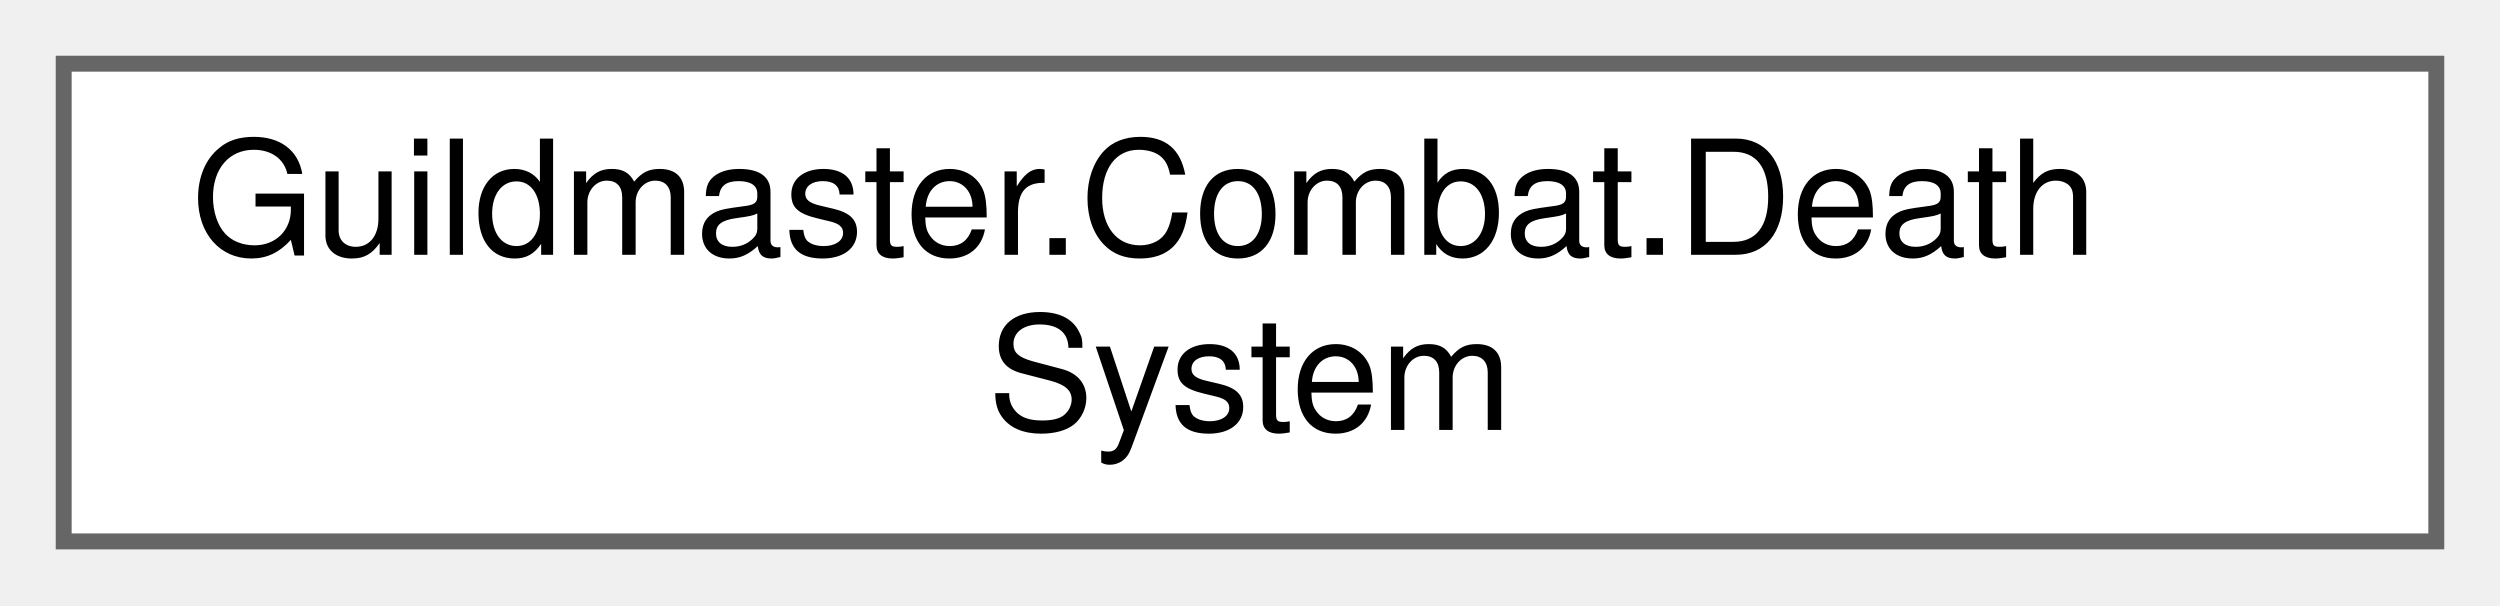
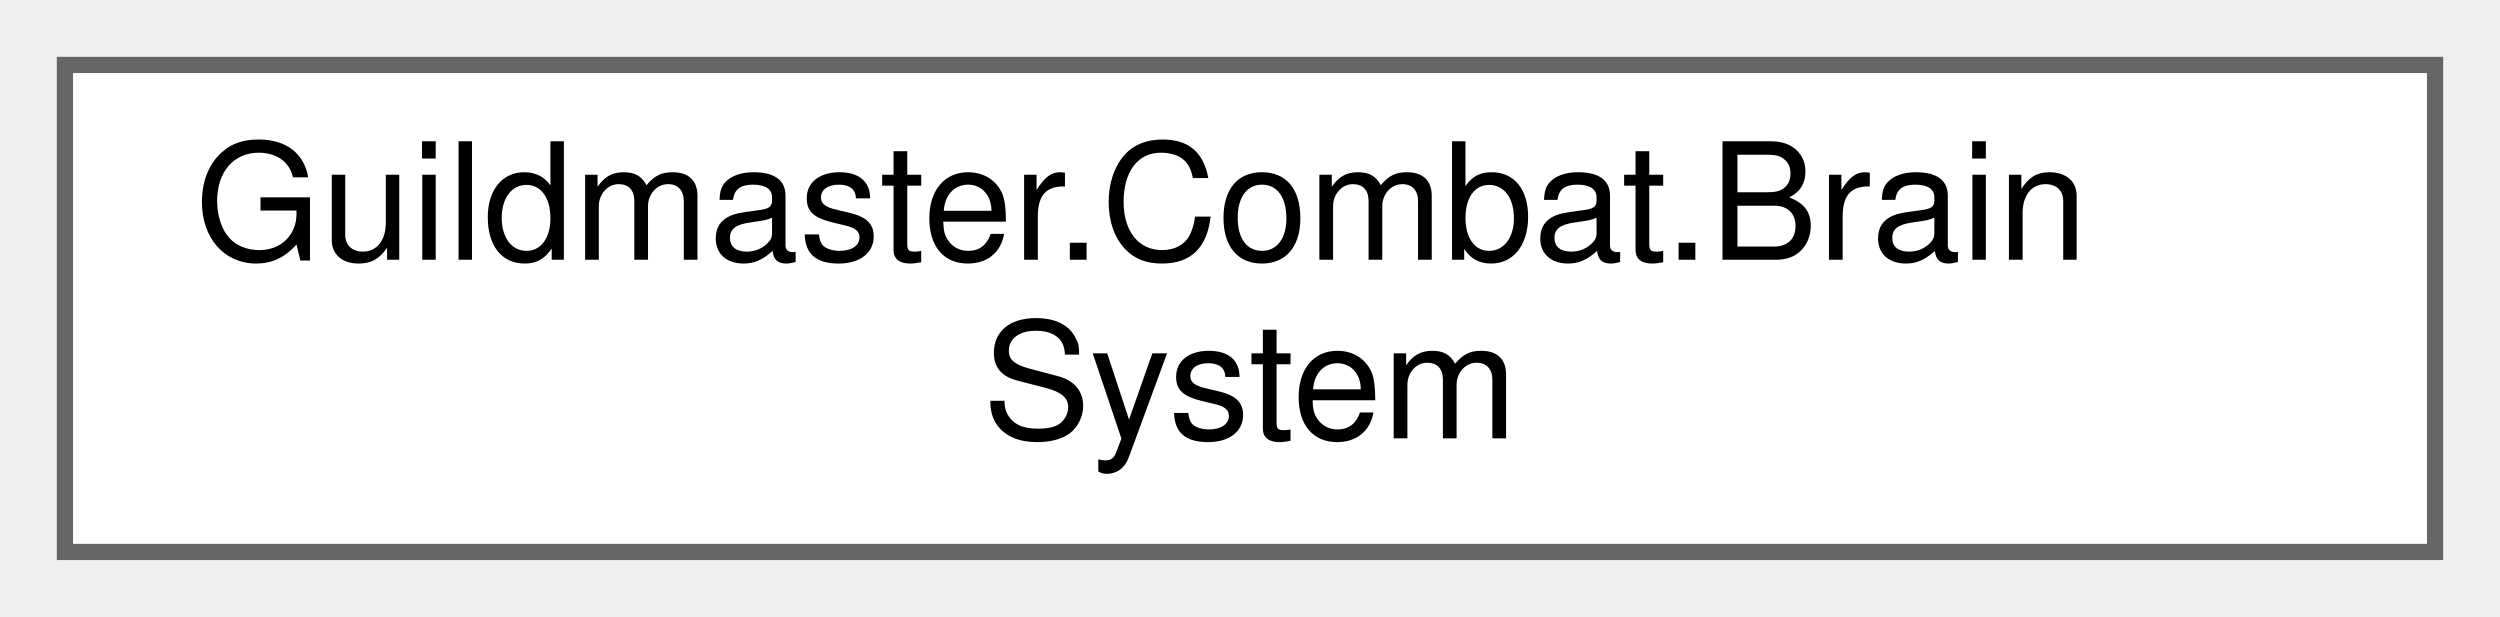
- <svg xmlns="http://www.w3.org/2000/svg" xmlns:xlink="http://www.w3.org/1999/xlink" width="157pt" height="38pt" viewBox="0.00 0.00 157.00 38.00">
+ <svg xmlns="http://www.w3.org/2000/svg" xmlns:xlink="http://www.w3.org/1999/xlink" width="154pt" height="38pt" viewBox="0.00 0.00 154.00 38.00">
  <g id="graph0" class="graph" transform="scale(1 1) rotate(0) translate(4 34)">
    <g id="Node000000" class="node">
      <g id="a_Node000000">
-         <a xlink:href="classGuildmaster_1_1Combat_1_1DeathSystem.html" target="_top" xlink:title="Помечает юнитов с HP ≤ 0 как мёртвых, удаляет их из SpatialHash, публикует событие OnUnitDied.">
-           <polygon fill="white" stroke="#666666" points="149,-30 0,-30 0,0 149,0 149,-30" />
-           <text text-anchor="start" x="8" y="-18" font-family="Helvetica,sans-Serif" font-size="10.00">Guildmaster.Combat.Death</text>
-           <text text-anchor="middle" x="74.5" y="-7" font-family="Helvetica,sans-Serif" font-size="10.00">System</text>
+         <a xlink:href="classGuildmaster_1_1Combat_1_1BrainSystem.html" target="_top" xlink:title="Тик AI (вики «13» §3.2, §4.1).">
+           <polygon fill="white" stroke="#666666" points="146,-30 0,-30 0,0 146,0 146,-30" />
+           <text text-anchor="start" x="8" y="-18" font-family="Helvetica,sans-Serif" font-size="10.00">Guildmaster.Combat.Brain</text>
+           <text text-anchor="middle" x="73" y="-7" font-family="Helvetica,sans-Serif" font-size="10.00">System</text>
        </a>
      </g>
    </g>
  </g>
</svg>
